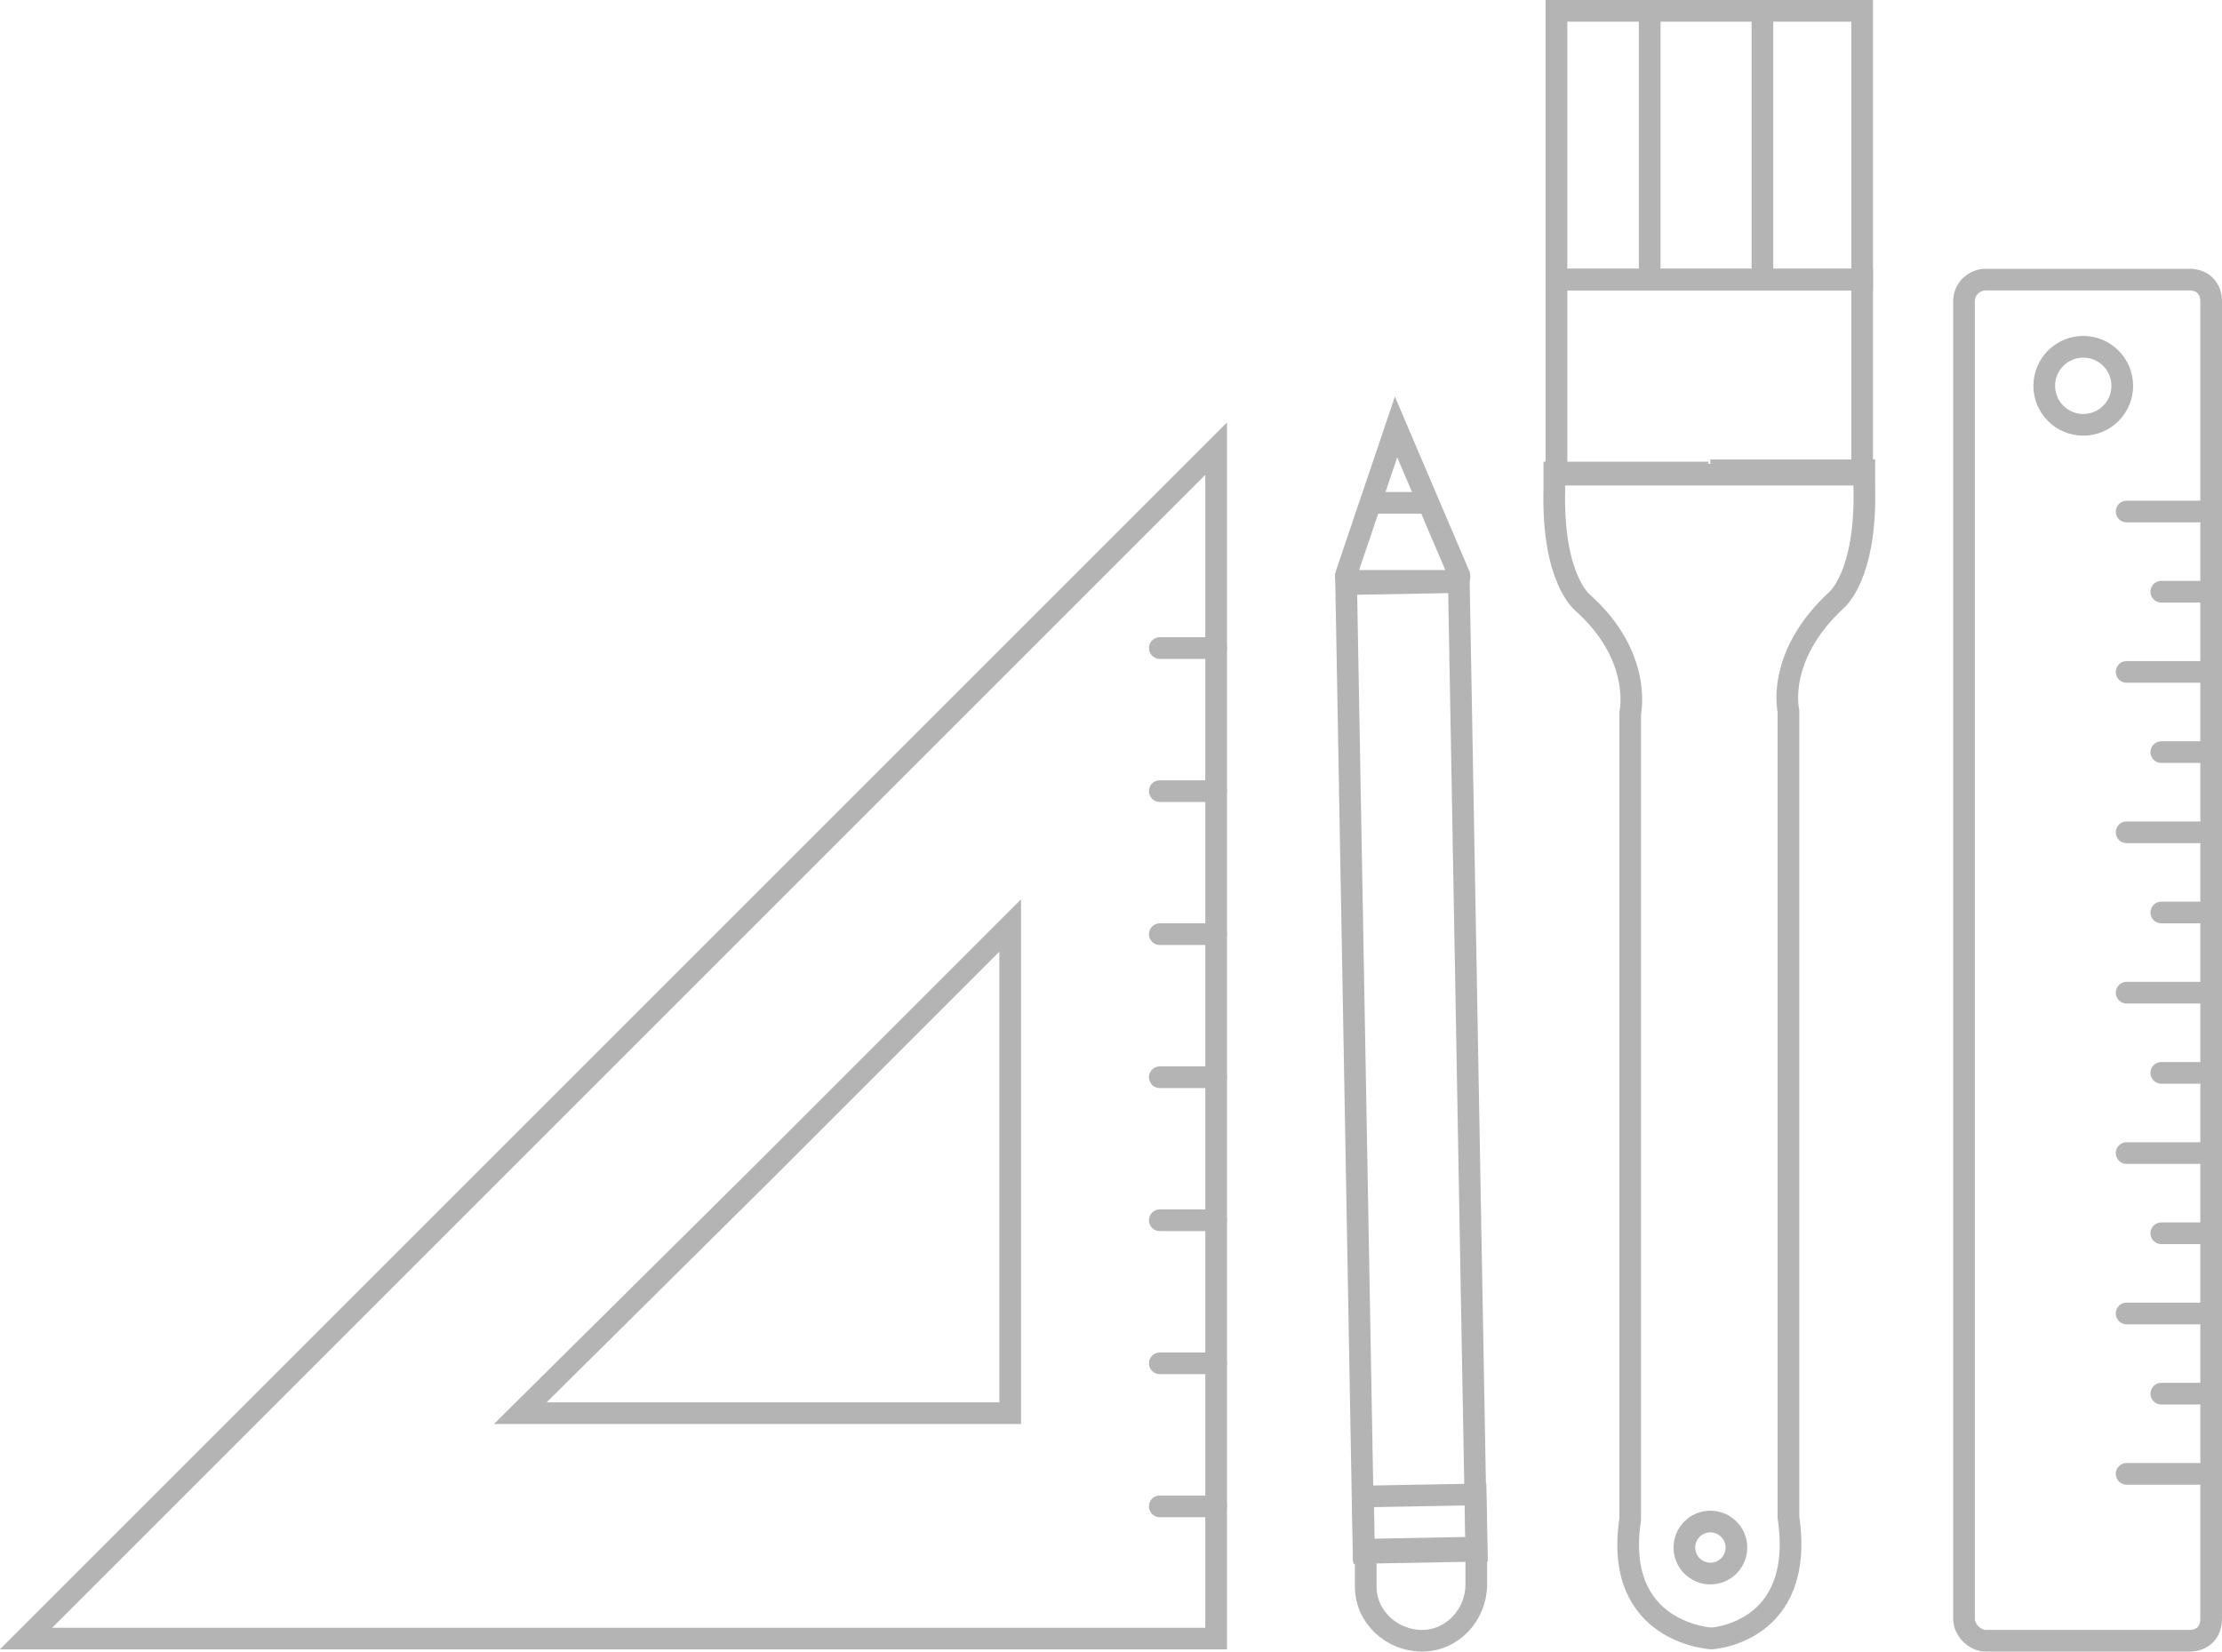
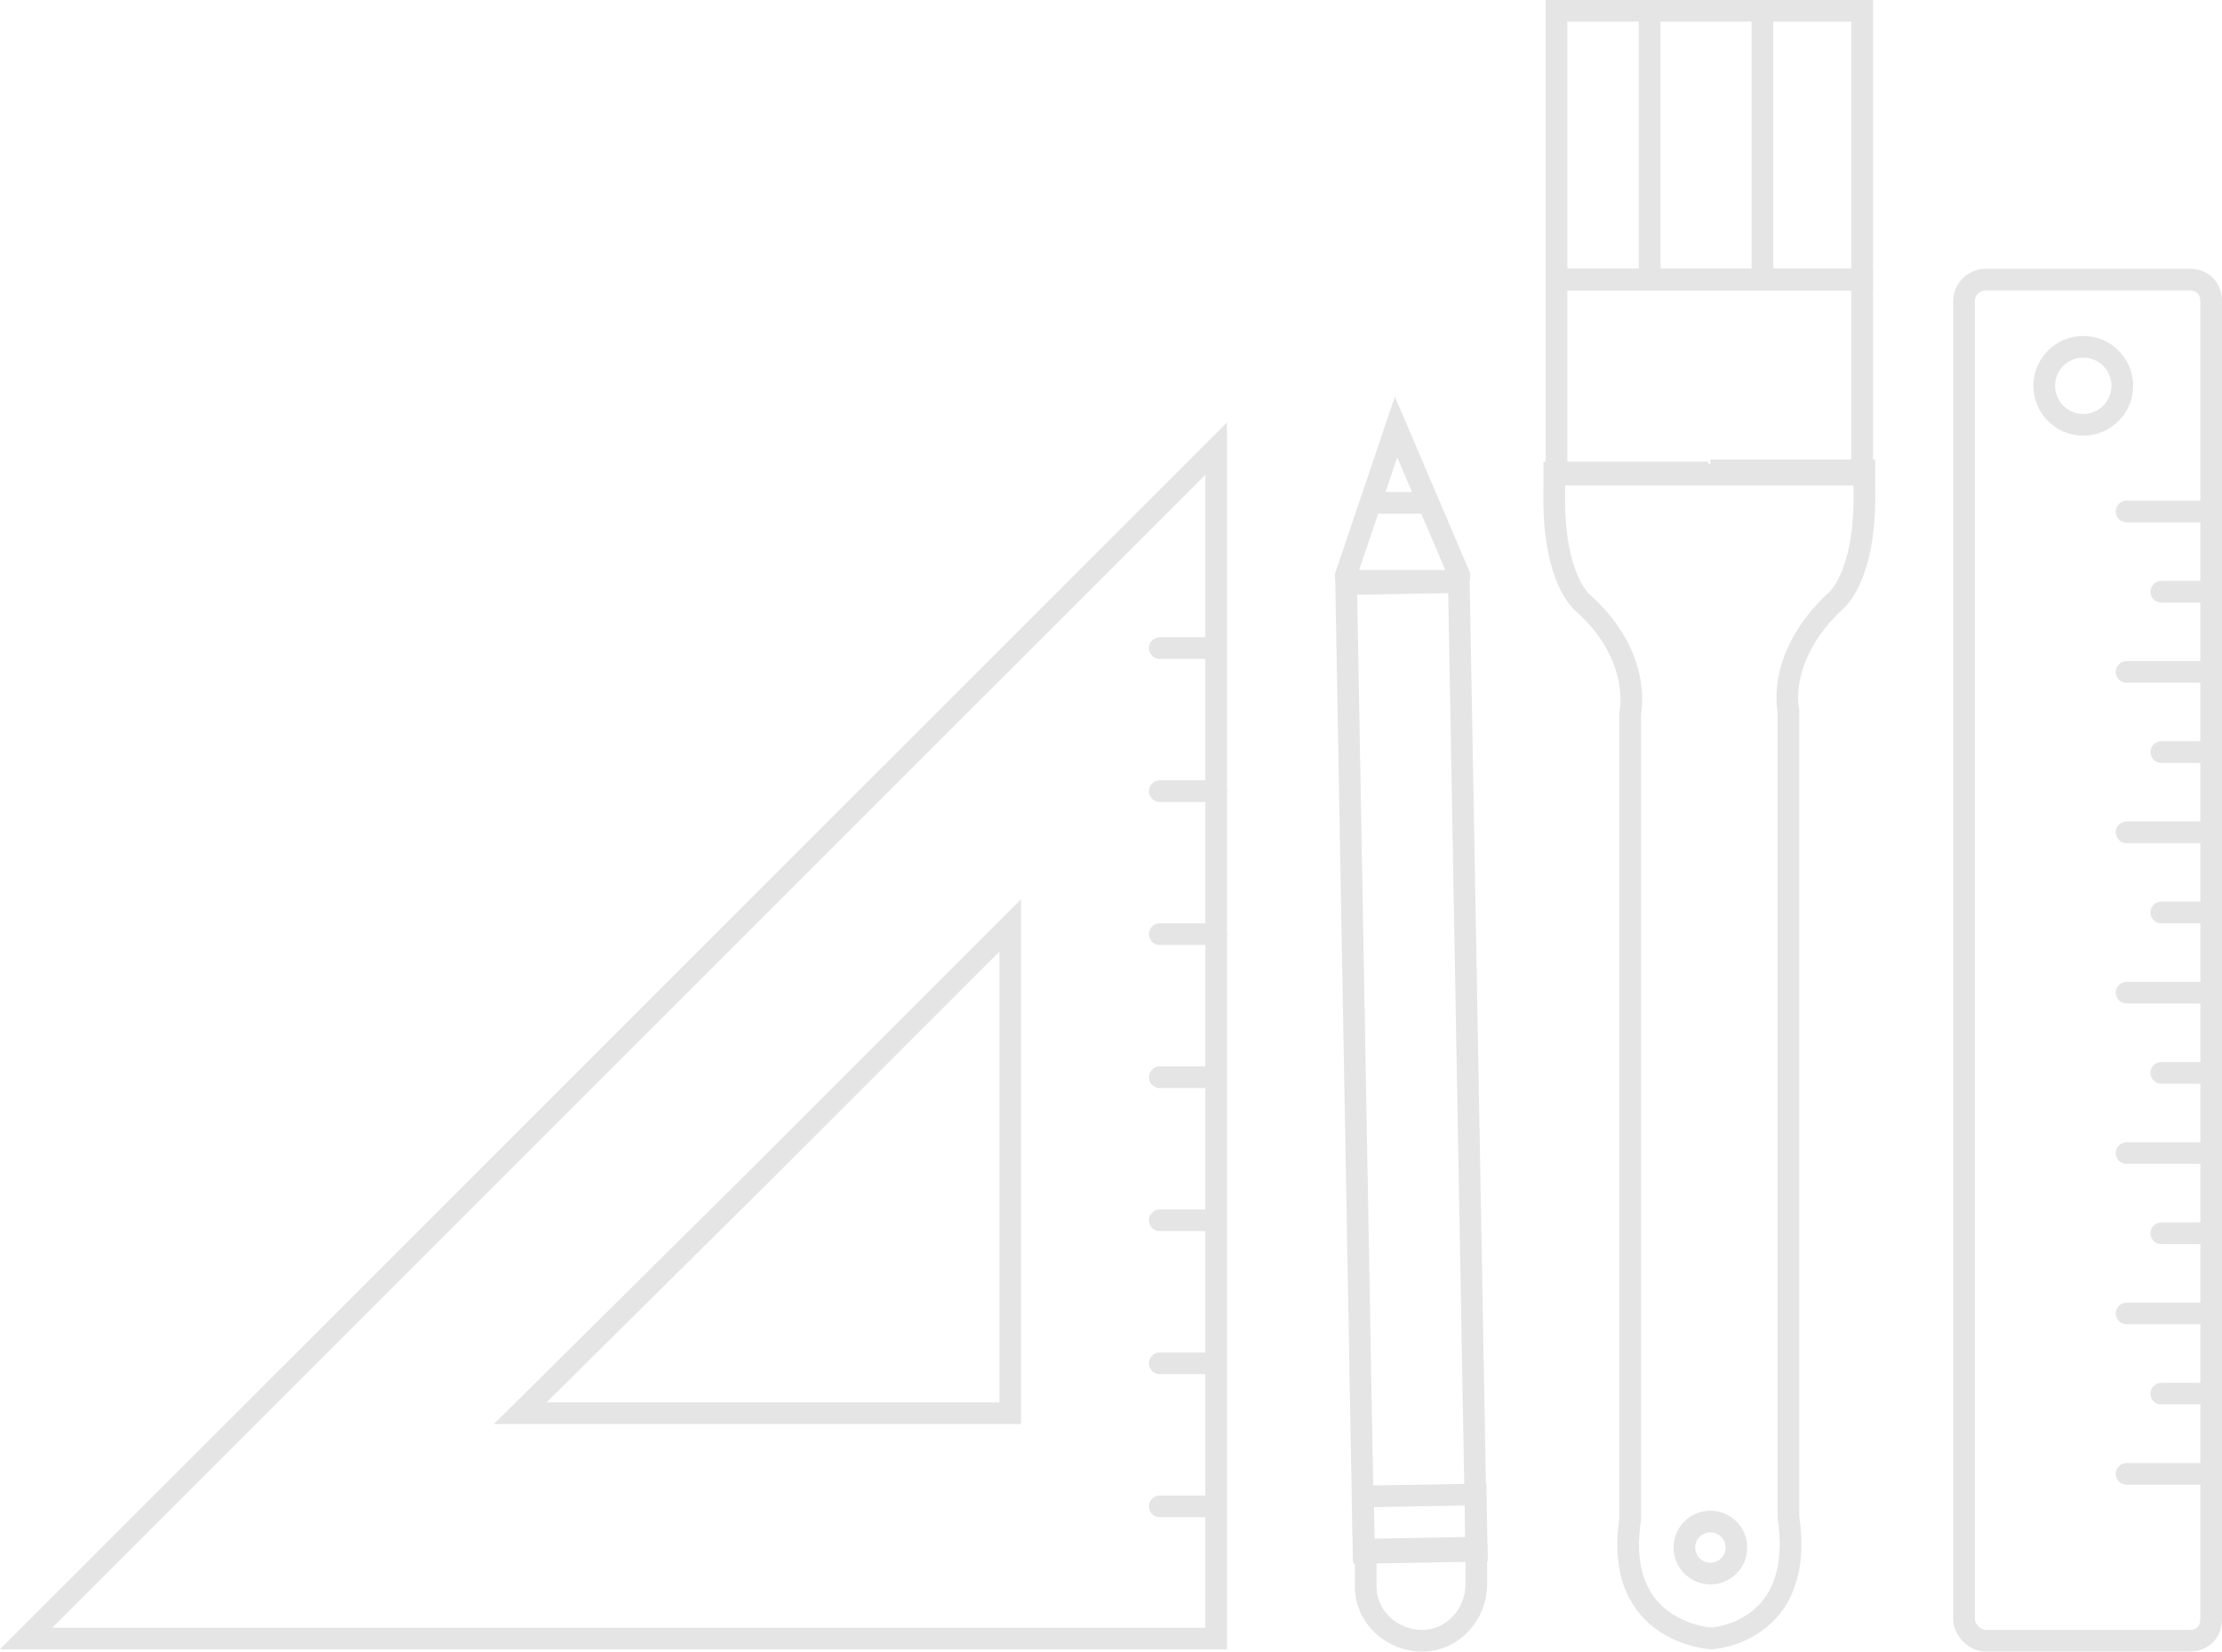
<svg xmlns="http://www.w3.org/2000/svg" version="1.1" id="Layer_1" x="0px" y="0px" viewBox="0 0 102.5 76.2" style="enable-background:new 0 0 102.5 76.2;" xml:space="preserve">
  <style type="text/css">
- 	.st0{fill:none;stroke:#B4B4B4;stroke-miterlimit:10;}
- 	.st1{fill:none;stroke:#B4B4B4;stroke-linecap:round;stroke-miterlimit:10;}
+ 	.st0{fill:none;stroke:#E5E5E5;stroke-miterlimit:10;}
+ 	.st1{fill:none;stroke:#E5E5E5;stroke-linecap:round;stroke-miterlimit:10;}
+ 	.st2{fill:none;stroke:#E5E5E5;stroke-width:1;stroke-miterlimit:10;}
</style>
  <g>
    <g>
      <path class="st0" d="M90.6,74.7V13.9c0-0.6,0.5-1,1-1h9.4c0.6,0,1,0.4,1,1v60.8c0,0.6-0.4,1-1,1h-9.4    C91.1,75.7,90.6,75.2,90.6,74.7z" />
      <line class="st1" x1="98.1" y1="23.6" x2="101.6" y2="23.6" />
      <line class="st1" x1="98.1" y1="31" x2="101.6" y2="31" />
      <line class="st1" x1="98.1" y1="38.4" x2="101.6" y2="38.4" />
      <line class="st1" x1="98.1" y1="45.8" x2="101.6" y2="45.8" />
      <line class="st1" x1="98.1" y1="53.2" x2="101.6" y2="53.2" />
      <line class="st1" x1="98.1" y1="60.6" x2="101.6" y2="60.6" />
      <line class="st1" x1="98.1" y1="68" x2="101.6" y2="68" />
      <line class="st1" x1="99.7" y1="27.3" x2="101.6" y2="27.3" />
      <line class="st1" x1="99.7" y1="34.7" x2="101.6" y2="34.7" />
      <line class="st1" x1="99.7" y1="42.1" x2="101.6" y2="42.1" />
      <line class="st1" x1="99.7" y1="49.5" x2="101.6" y2="49.5" />
      <line class="st1" x1="99.7" y1="56.9" x2="101.6" y2="56.9" />
      <line class="st1" x1="99.7" y1="64.3" x2="101.6" y2="64.3" />
      <circle class="st0" cx="96.1" cy="17.8" r="1.8" />
    </g>
    <g>
-       <rect x="62.5" y="26.9" transform="matrix(0.9998 -1.797925e-02 1.797925e-02 0.9998 -0.8735 1.1788)" class="st0" width="5.2" height="44.6" />
-       <rect x="62.9" y="69" transform="matrix(0.9998 -1.797925e-02 1.797925e-02 0.9998 -1.2531 1.1884)" class="st0" width="5.2" height="2.6" />
+       <rect x="62.5" y="26.9" transform="matrix(0.9998 -1.797994e-02 1.797994e-02 0.9998 -0.8741 1.1784)" class="st2" width="5.2" height="44.6" />
+       <rect x="62.9" y="69" transform="matrix(0.9998 -1.797994e-02 1.797994e-02 0.9998 -1.2533 1.189)" class="st2" width="5.2" height="2.6" />
      <path class="st0" d="M68.1,71.4v0.2v1.5c0,1.4-1.1,2.6-2.5,2.6l0,0c-1.4,0-2.6-1.1-2.6-2.5v-1.5v-0.2L68.1,71.4z" />
      <path class="st0" d="M64.4,19.7l2.9,6.8c0.1,0.2-0.1,0.4-0.5,0.3h-4.1c-0.3,0-0.7,0-0.6-0.3L64.4,19.7z" />
      <line class="st0" x1="63.4" y1="23.2" x2="65.6" y2="23.2" />
    </g>
    <g>
      <path class="st0" d="M79,75.6c0,0-4.6-0.2-3.8-5.5V32.9c0,0,0.6-2.6-2.2-5.1c0,0-1.4-1.1-1.3-5.2v-0.8h7.1" />
      <path class="st0" d="M78.9,21.7H86v0.8c0.1,4.1-1.3,5.2-1.3,5.2c-2.8,2.6-2.2,5.1-2.2,5.1V70c0.8,5.4-3.6,5.6-3.6,5.6" />
      <rect x="71.8" y="12.9" class="st0" width="14.1" height="9" />
      <rect x="71.8" y="0.5" class="st0" width="14.1" height="12.4" />
      <line class="st0" x1="76.1" y1="0.5" x2="76.1" y2="12.9" />
      <line class="st0" x1="81.3" y1="0.5" x2="81.3" y2="12.9" />
    </g>
    <g>
      <polygon class="st1" points="1.2,75.6 56.1,75.6 56.1,20.7 28.7,48.1   " />
      <polygon class="st1" points="24,65.2 46.6,65.2 46.6,42.7 35.3,54   " />
      <line class="st1" x1="56.1" y1="29.9" x2="53.5" y2="29.9" />
      <line class="st1" x1="56.1" y1="36.5" x2="53.5" y2="36.5" />
      <line class="st1" x1="56.1" y1="43.1" x2="53.5" y2="43.1" />
      <line class="st1" x1="56.1" y1="49.7" x2="53.5" y2="49.7" />
      <line class="st1" x1="56.1" y1="56.3" x2="53.5" y2="56.3" />
      <line class="st1" x1="56.1" y1="62.9" x2="53.5" y2="62.9" />
      <line class="st1" x1="56.1" y1="69.5" x2="53.5" y2="69.5" />
    </g>
  </g>
  <circle class="st0" cx="78.9" cy="71.4" r="1.2" />
</svg>
